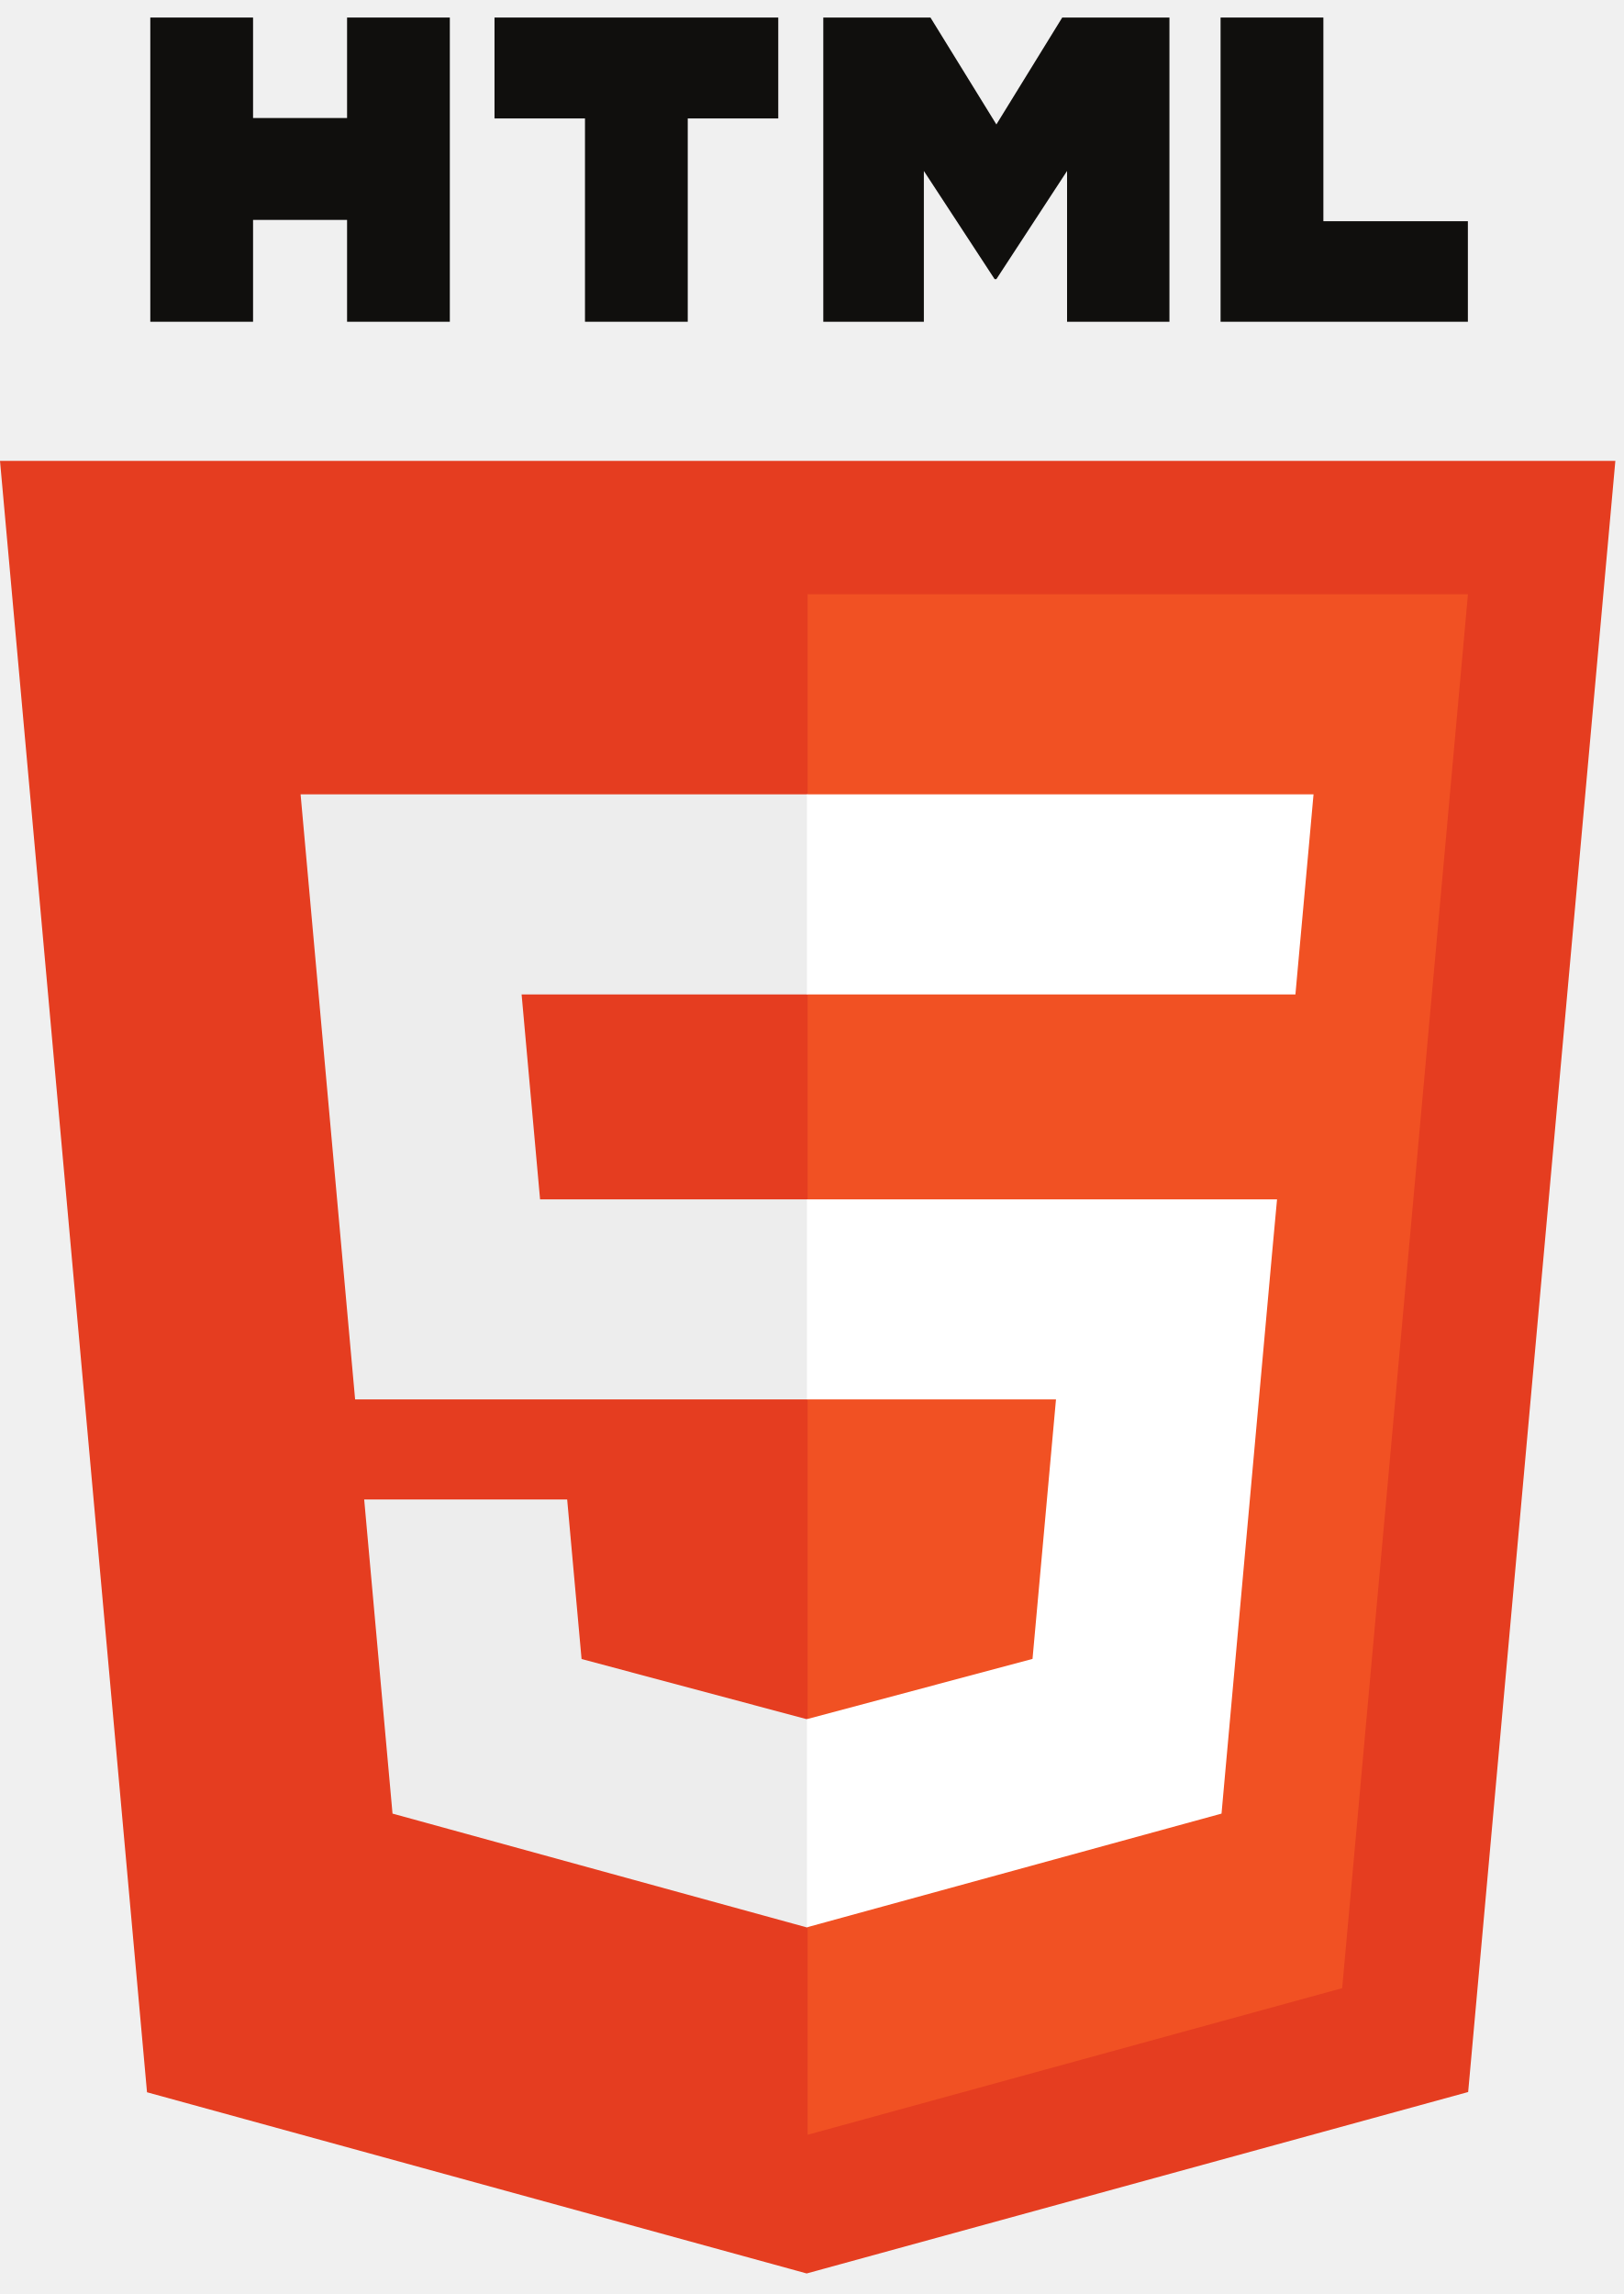
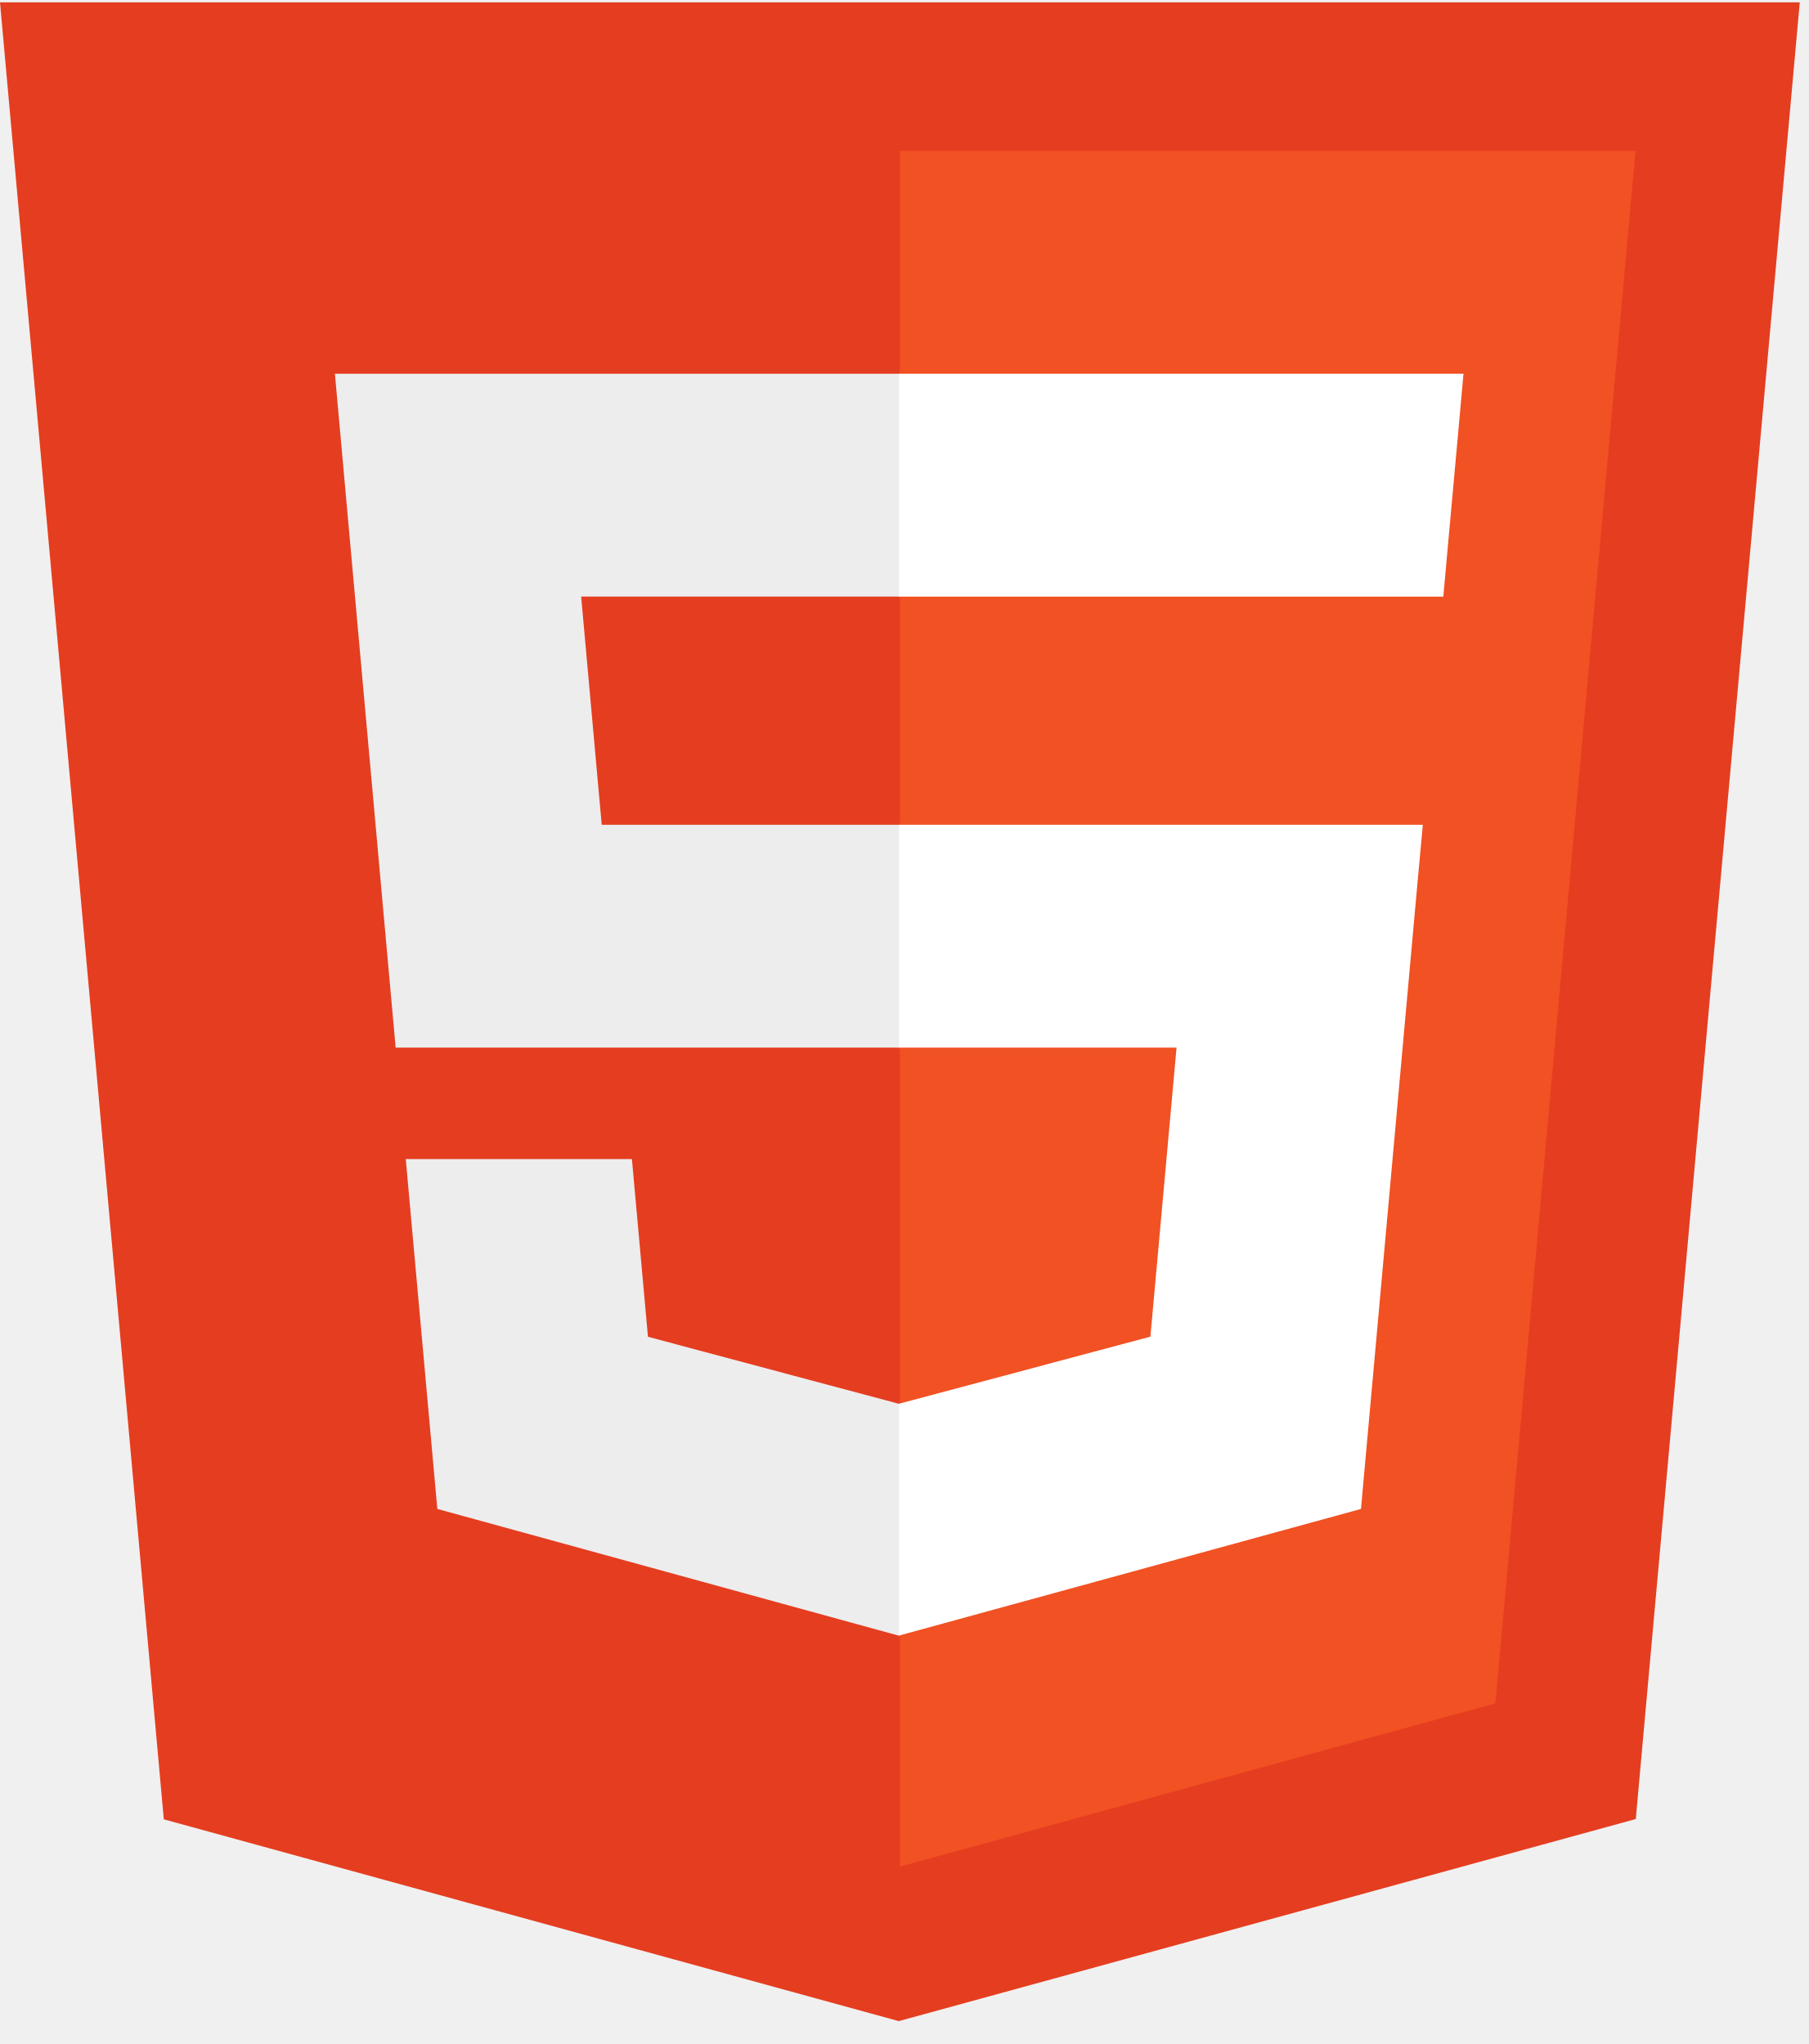
- <svg xmlns="http://www.w3.org/2000/svg" width="46" height="65" viewBox="0 0 46 65" fill="none">
-   <path d="M4.166 59.284L0 13.059H45.775L41.604 59.277L22.859 64.418L4.166 59.284Z" fill="#E53D20" />
-   <path d="M22.887 60.488L38.034 56.334L41.598 16.838H22.887V60.488Z" fill="#F15123" />
-   <path d="M22.887 33.983H15.304L14.781 28.177H22.887V22.508H22.867H8.518L8.655 24.029L10.063 39.652H22.887V33.983Z" fill="#EDEDED" />
-   <path d="M22.887 48.706L22.862 48.713L16.48 47.008L16.072 42.487H12.971H10.32L11.123 51.388L22.861 54.612L22.887 54.605V48.706Z" fill="#EDEDED" />
-   <path d="M4.259 0.497H7.171V3.344H9.835V0.497H12.747V9.117H9.835V6.231H7.171V9.117H4.259V0.497H4.259Z" fill="#100F0D" />
-   <path d="M16.577 3.356H14.013V0.497H22.054V3.356H19.489V9.117H16.577V3.356H16.577Z" fill="#100F0D" />
-   <path d="M23.33 0.497H26.367L28.235 3.526L30.101 0.497H33.139V9.117H30.238V4.844L28.235 7.909H28.185L26.18 4.844V9.117H23.33V0.497Z" fill="#100F0D" />
-   <path d="M34.588 0.497H37.501V6.268H41.596V9.117H34.588V0.497Z" fill="#100F0D" />
-   <path d="M22.867 33.983V39.652H29.924L29.259 47.005L22.867 48.711V54.609L34.615 51.388L34.701 50.431L36.048 35.505L36.188 33.983H34.644H22.867Z" fill="white" />
-   <path d="M22.867 22.508V28.177H36.691H36.709L36.824 26.903L37.085 24.029L37.222 22.508H22.867Z" fill="white" />
+ <svg xmlns="http://www.w3.org/2000/svg" width="46" height="52" viewBox="0 0 46 52" fill="none">
+   <path d="M4.166 46.284L0 0.059H45.775L41.604 46.277L22.859 51.418L4.166 46.284Z" fill="#E53D20" />
+   <path d="M22.887 47.488L38.034 43.334L41.598 3.839H22.887V47.488Z" fill="#F15123" />
+   <path d="M22.887 20.983H15.304L14.781 15.177H22.887V9.508H22.867H8.518L8.655 11.029L10.063 26.652H22.887V20.983Z" fill="#EDEDED" />
+   <path d="M22.887 35.706L22.862 35.713L16.48 34.008L16.072 29.487H12.971H10.32L11.123 38.388L22.861 41.612L22.887 41.605V35.706Z" fill="#EDEDED" />
+   <path d="M22.867 20.983V26.652H29.924L29.259 34.005L22.867 35.711V41.609L34.615 38.388L34.701 37.431L36.048 22.505L36.188 20.983H34.644H22.867Z" fill="white" />
+   <path d="M22.867 9.508V15.178H36.691H36.709L36.824 13.903L37.085 11.029L37.222 9.508H22.867Z" fill="white" />
</svg>
